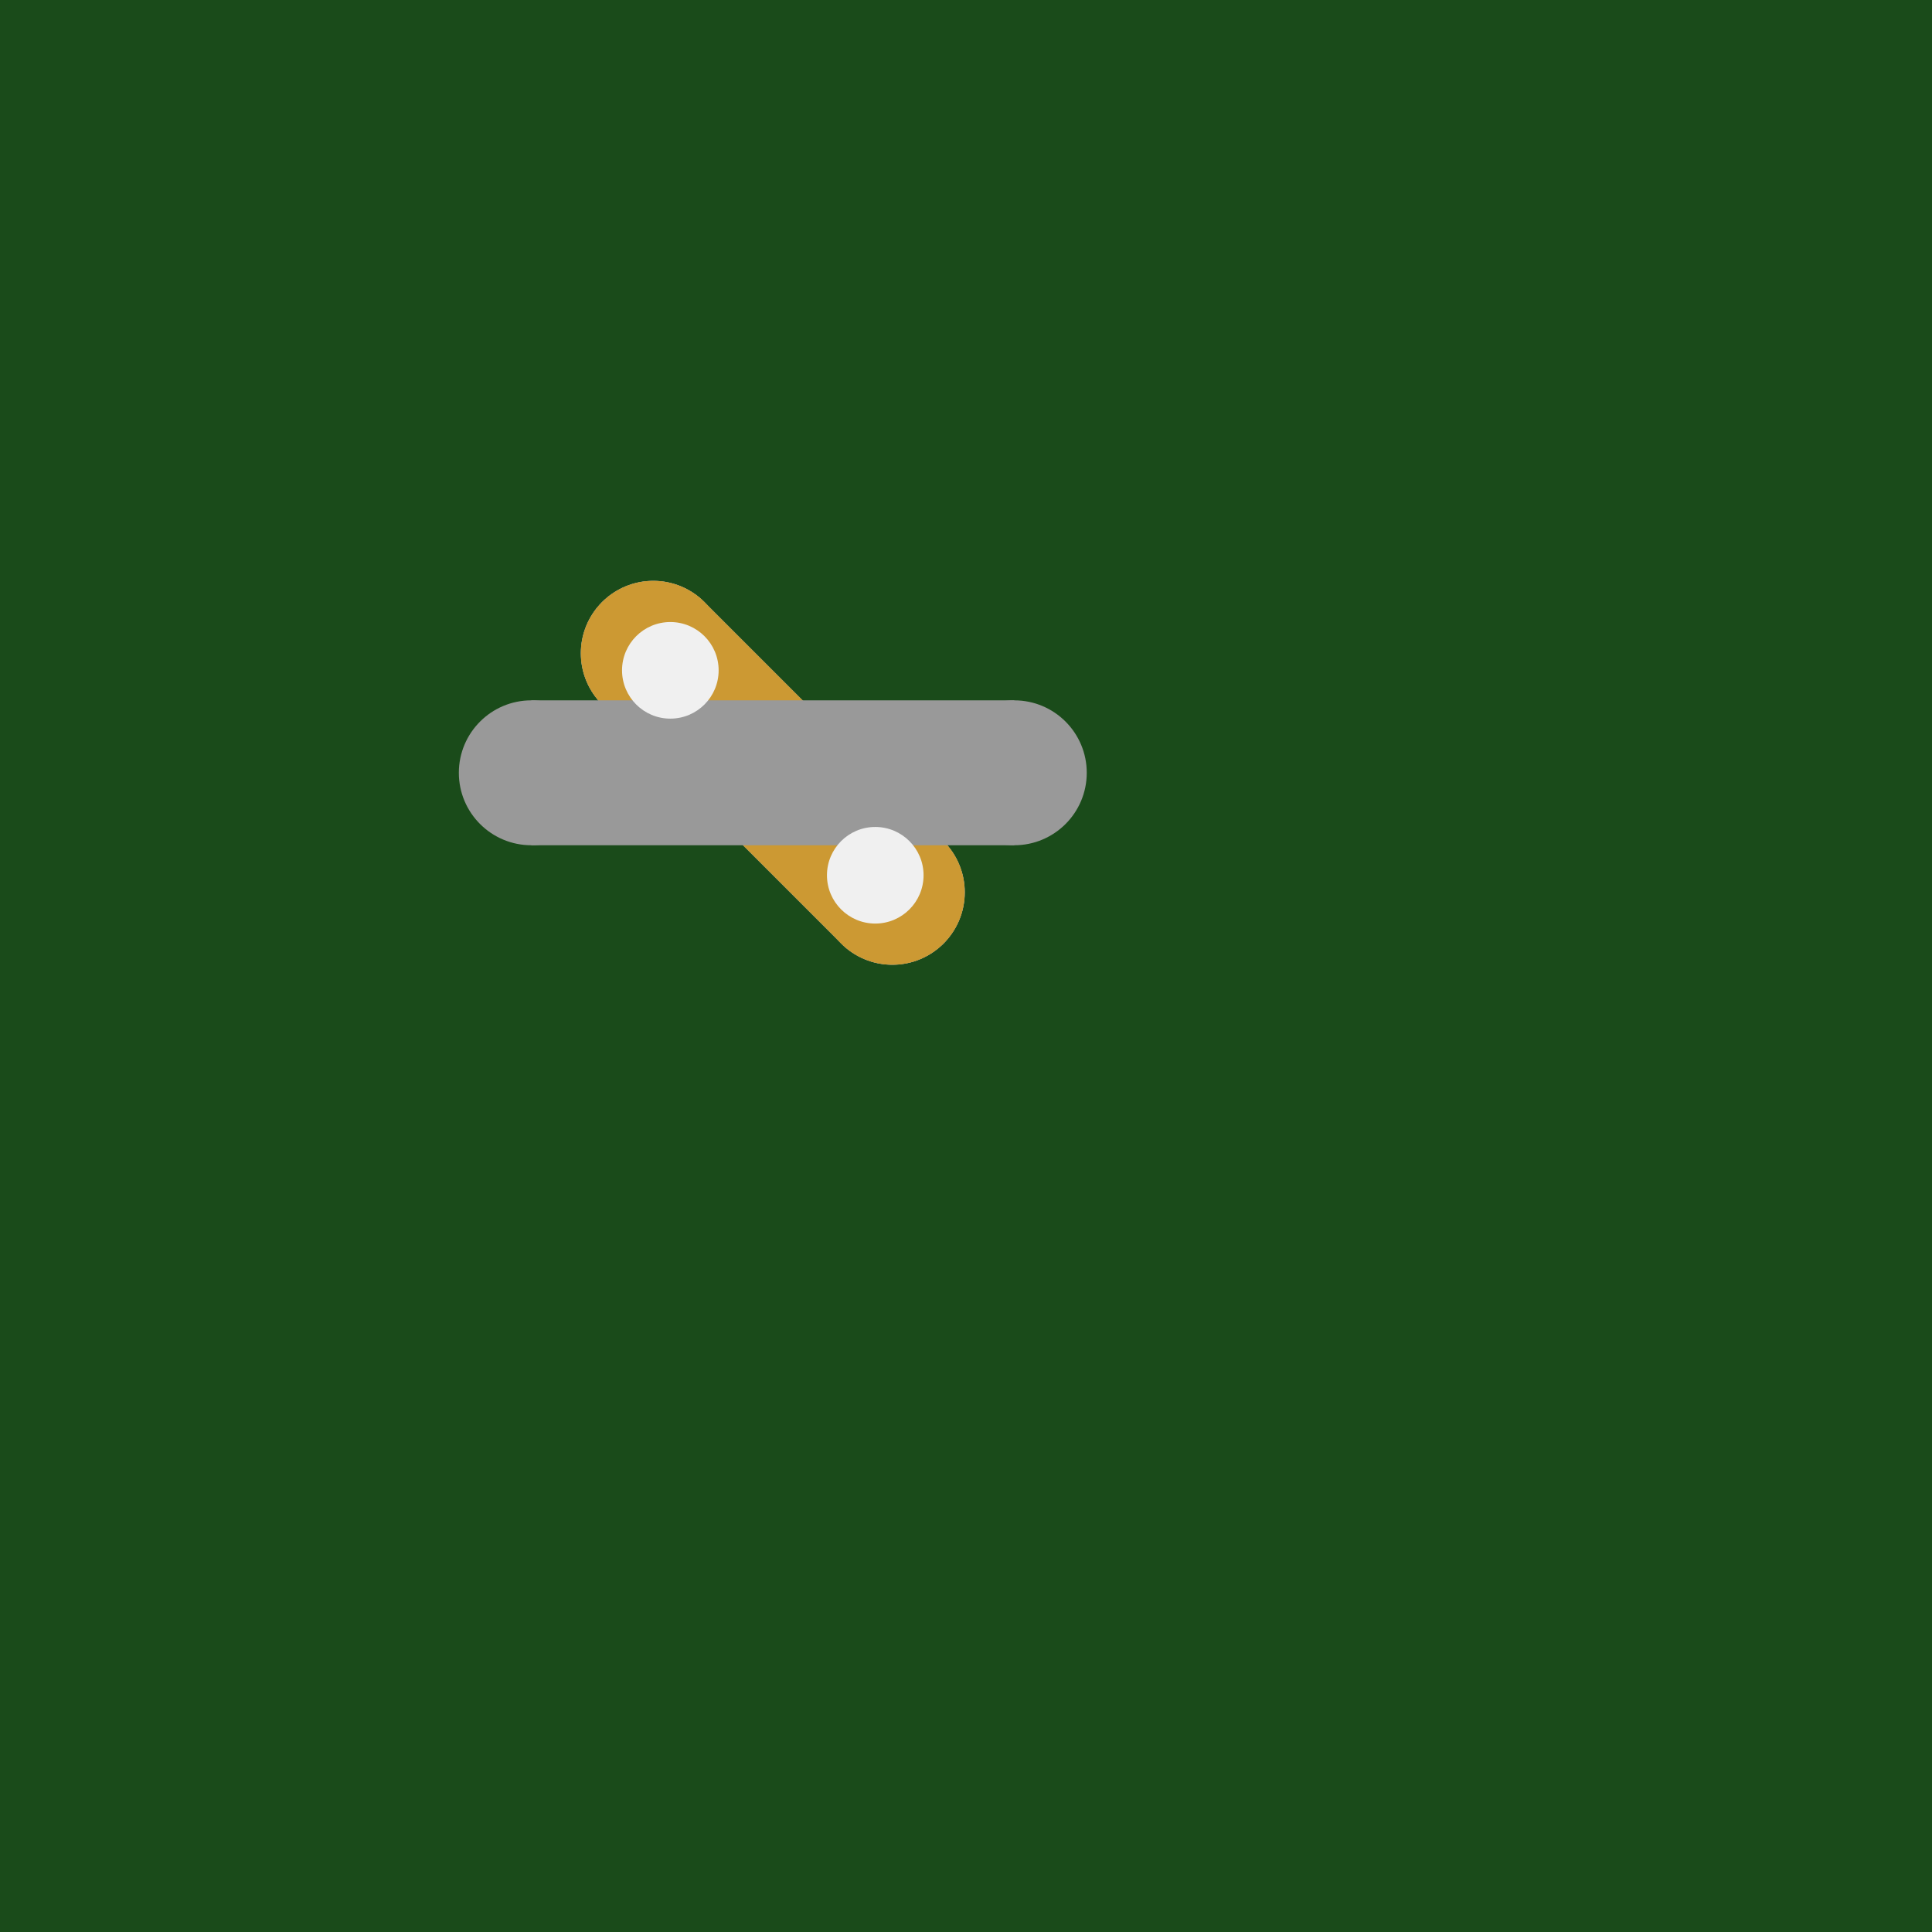
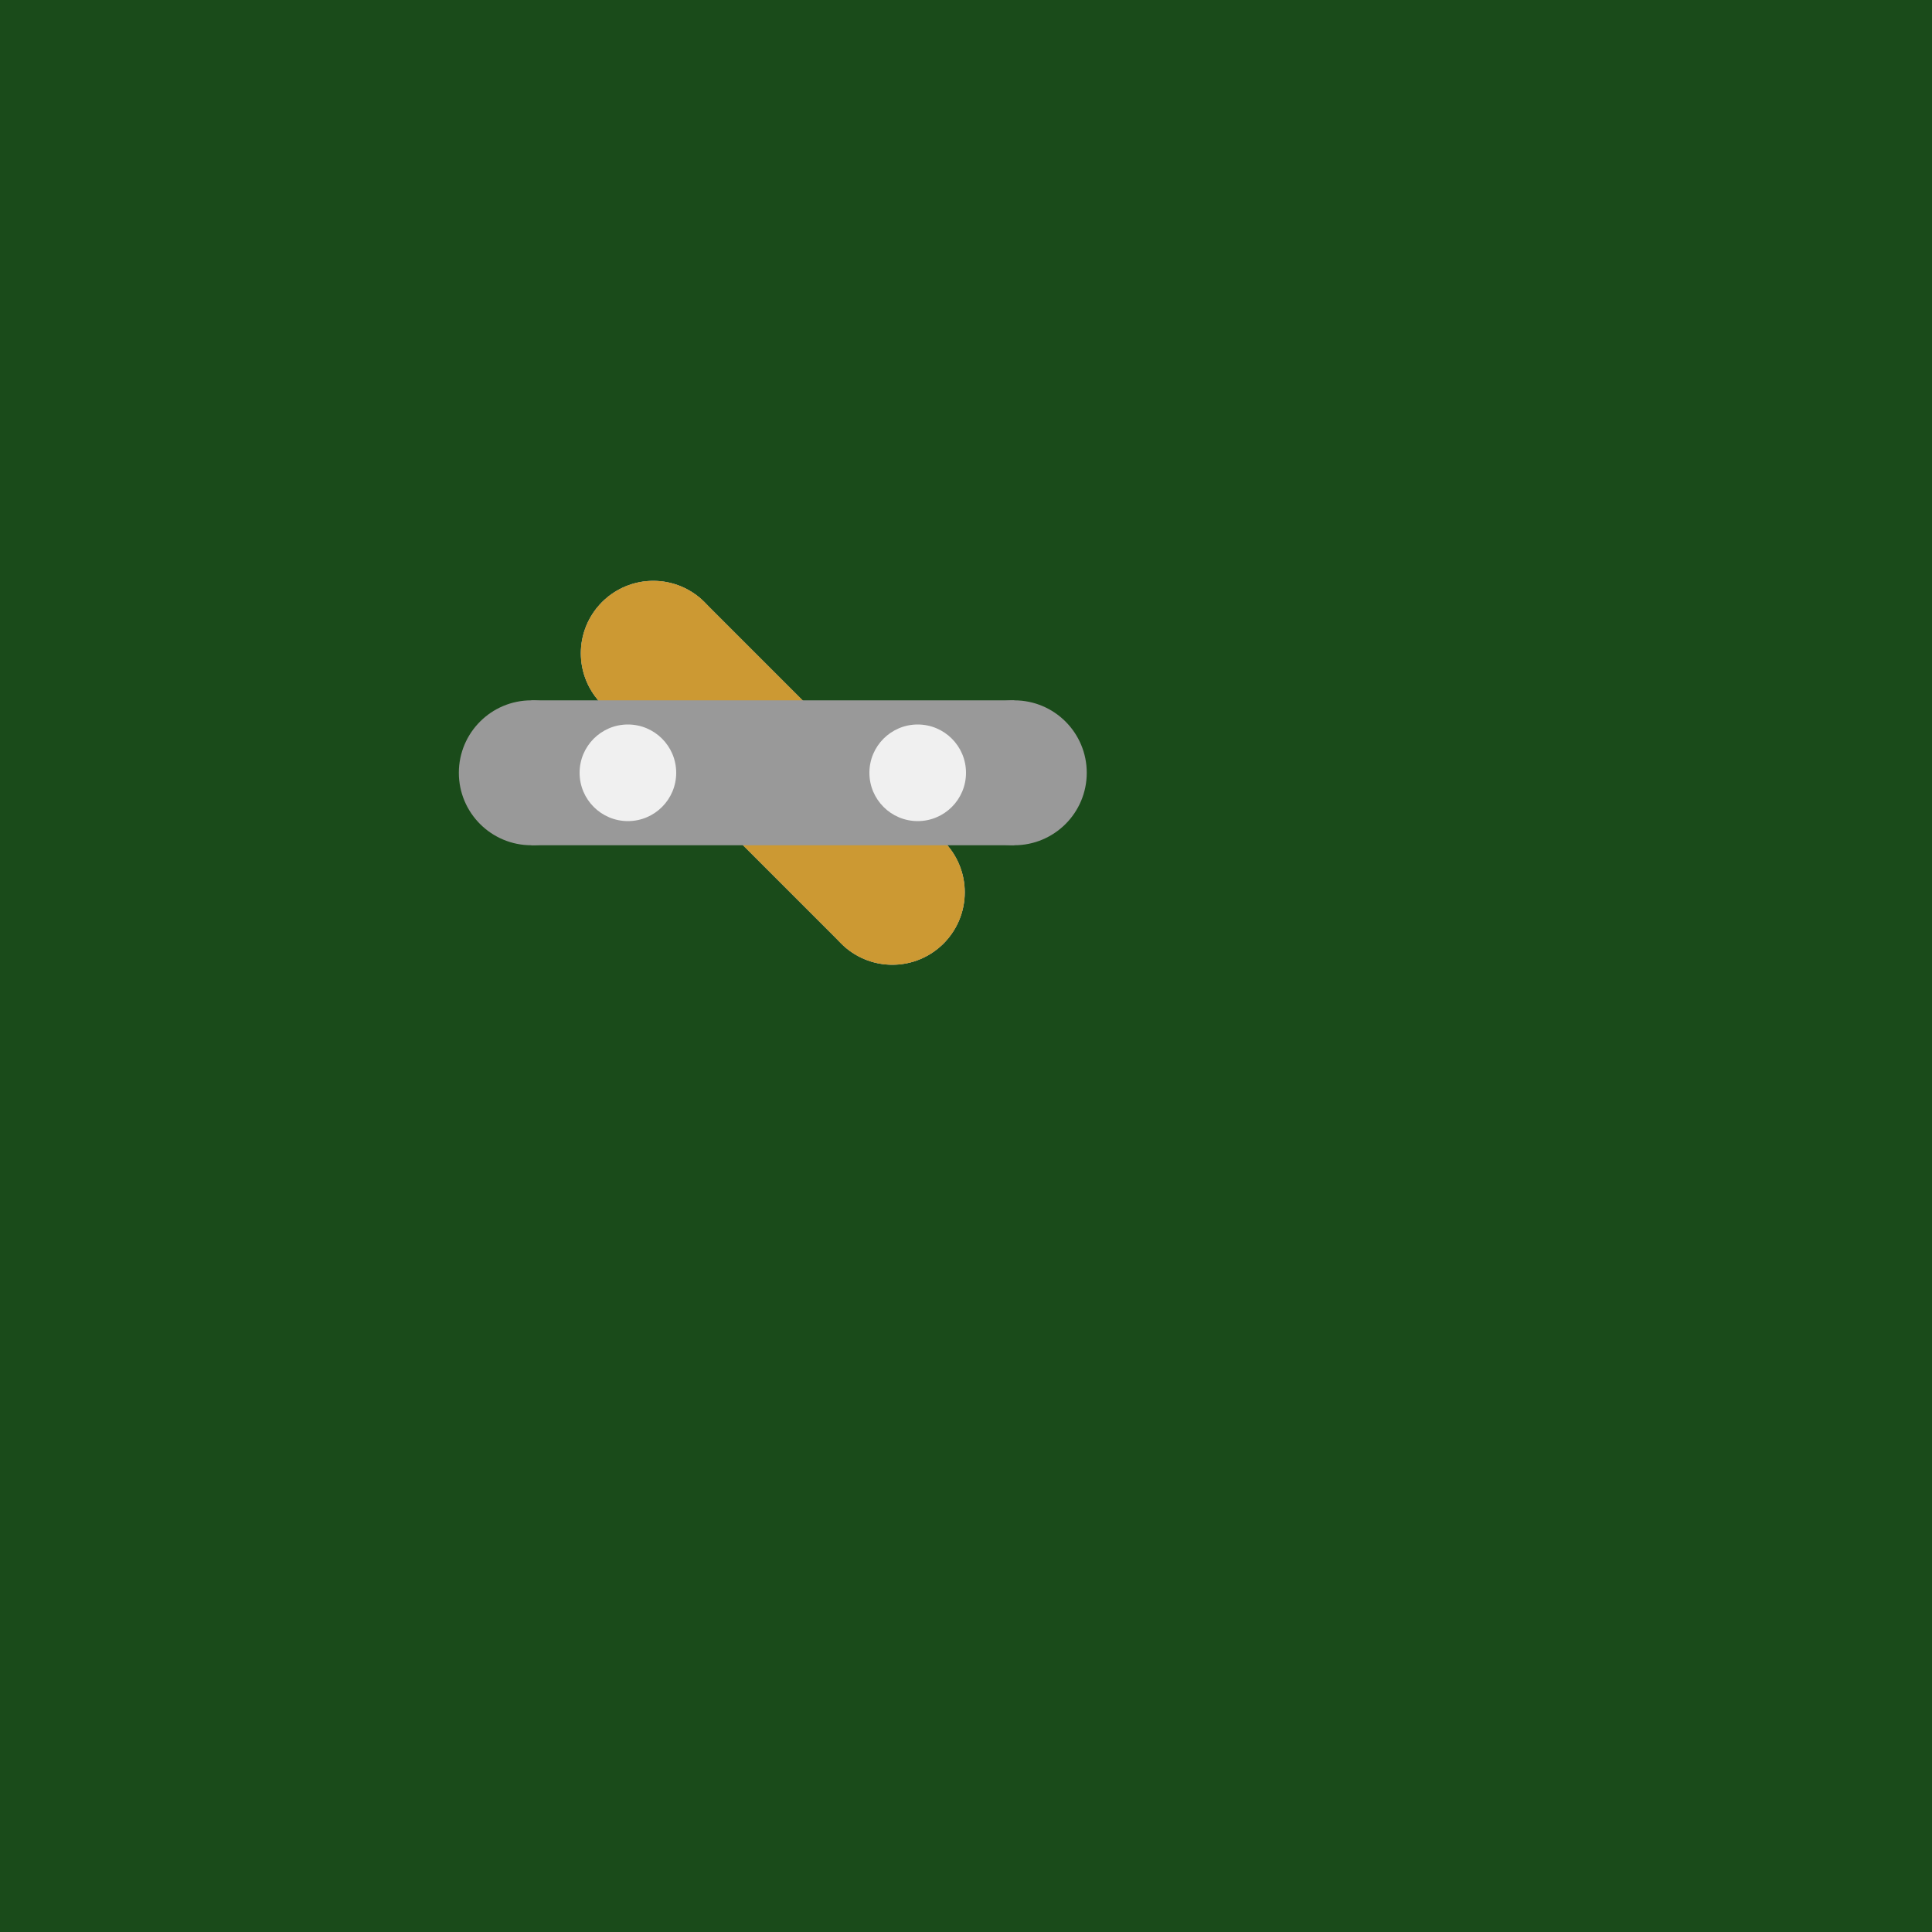
- <svg xmlns="http://www.w3.org/2000/svg" xmlns:xlink="http://www.w3.org/1999/xlink" version="1.1" stroke-linecap="round" stroke-linejoin="round" stroke-width="0" fill-rule="evenodd" clip-rule="evenodd" id="U6CekvD_vppg_bottom" viewBox="-10000 -10000 20000 20000" width="20mm" height="20mm">
+ <svg xmlns="http://www.w3.org/2000/svg" xmlns:xlink="http://www.w3.org/1999/xlink" version="1.1" stroke-linecap="round" stroke-linejoin="round" stroke-width="0" fill-rule="evenodd" clip-rule="evenodd" id="ppxQtZQr_77E_bottom" viewBox="-10000 -10000 20000 20000" width="20mm" height="20mm">
  <defs>
-     <style>.U6CekvD_vppg_fr4 {color: #666666;}
- .U6CekvD_vppg_cu {color: #cccccc;}
- .U6CekvD_vppg_cf {color: #cc9933;}
- .U6CekvD_vppg_sm {color: #004200; opacity: 0.749;}
- .U6CekvD_vppg_ss {color: #ffffff;}
- .U6CekvD_vppg_sp {color: #999999;}
- .U6CekvD_vppg_out {color: #000000;}</style>
-     <circle cx="0" cy="0" r="750" id="gZFM0aLzUxnO_pad-11" />
-     <circle cx="0" cy="0" r="750" id="HCoarThG75Vj_pad-11" />
-     <g id="ZAG2SwNysx2c_pad-10">
+     <style>.ppxQtZQr_77E_fr4 {color: #666666;}
+ .ppxQtZQr_77E_cu {color: #cccccc;}
+ .ppxQtZQr_77E_cf {color: #cc9933;}
+ .ppxQtZQr_77E_sm {color: #004200; opacity: 0.749;}
+ .ppxQtZQr_77E_ss {color: #ffffff;}
+ .ppxQtZQr_77E_sp {color: #999999;}
+ .ppxQtZQr_77E_out {color: #000000;}</style>
+     <circle cx="0" cy="0" r="750" id="T0ykzS391ME7_pad-11" />
+     <circle cx="0" cy="0" r="750" id="lGj0IFoXf8hR_pad-11" />
+     <g id="hBMZlzfaYah2_pad-10">
      <rect x="-2500" y="-750" width="5000" height="1500" />
      <circle cx="-2500" cy="0" r="750" />
      <circle cx="2500" cy="0" r="750" />
    </g>
-     <circle cx="0" cy="0" r="500" id="Vft8fjPrmv3E_pad-10" />
-     <g id="U6CekvD_vppg_bottom_copper">
-       <use xlink:href="#gZFM0aLzUxnO_pad-11" x="762.563" y="762.563" />
-       <use xlink:href="#gZFM0aLzUxnO_pad-11" x="3237.437" y="3237.437" />
+     <circle cx="0" cy="0" r="500" id="cguJMGq666qe_pad-10" />
+     <g id="ppxQtZQr_77E_bottom_copper">
+       <use xlink:href="#T0ykzS391ME7_pad-11" x="762.563" y="762.563" />
+       <use xlink:href="#T0ykzS391ME7_pad-11" x="3237.437" y="3237.437" />
      <path d="M 762.563 762.563 3237.437 3237.437" fill="none" stroke-width="1500" />
    </g>
-     <g id="U6CekvD_vppg_bottom_soldermask">
-       <use xlink:href="#HCoarThG75Vj_pad-11" x="762.563" y="762.563" />
-       <use xlink:href="#HCoarThG75Vj_pad-11" x="3237.437" y="3237.437" />
+     <g id="ppxQtZQr_77E_bottom_soldermask">
+       <use xlink:href="#lGj0IFoXf8hR_pad-11" x="762.563" y="762.563" />
+       <use xlink:href="#lGj0IFoXf8hR_pad-11" x="3237.437" y="3237.437" />
      <path d="M 762.563 762.563 3237.437 3237.437" fill="none" stroke-width="1500" />
    </g>
-     <g id="U6CekvD_vppg_bottom_solderpaste">
-       <use xlink:href="#ZAG2SwNysx2c_pad-10" x="2000" y="2000" />
+     <g id="ppxQtZQr_77E_bottom_solderpaste">
+       <use xlink:href="#hBMZlzfaYah2_pad-10" x="2000" y="2000" />
    </g>
-     <g id="U6CekvD_vppg_bottom_drill1">
-       <use xlink:href="#Vft8fjPrmv3E_pad-10" x="939.3" y="939.3" />
-       <use xlink:href="#Vft8fjPrmv3E_pad-10" x="3060.7" y="3060.7" />
+     <g id="ppxQtZQr_77E_bottom_drill1">
+       <use xlink:href="#cguJMGq666qe_pad-10" x="500" y="2000" />
+       <use xlink:href="#cguJMGq666qe_pad-10" x="3500" y="2000" />
    </g>
-     <clipPath id="U6CekvD_vppg_bottom_outline">
+     <clipPath id="ppxQtZQr_77E_bottom_outline">
      <path d="M -10000 -10000 10000 -10000 10000 10000 -10000 10000 -10000 -10000" fill="none" stroke-width="50" />
    </clipPath>
-     <mask id="U6CekvD_vppg_bottom_mech-mask">
+     <mask id="ppxQtZQr_77E_bottom_mech-mask">
      <g fill="#000" stroke="#000">
        <rect x="-10000" y="-10000" width="20000" height="20000" fill="#fff" />
-         <use xlink:href="#U6CekvD_vppg_bottom_drill1" />
+         <use xlink:href="#ppxQtZQr_77E_bottom_drill1" />
      </g>
    </mask>
-     <mask id="U6CekvD_vppg_bottom_cf-mask">
+     <mask id="ppxQtZQr_77E_bottom_cf-mask">
      <g fill="#fff" stroke="#fff">
-         <use xlink:href="#U6CekvD_vppg_bottom_soldermask" />
+         <use xlink:href="#ppxQtZQr_77E_bottom_soldermask" />
      </g>
    </mask>
-     <mask id="U6CekvD_vppg_bottom_sm-mask">
+     <mask id="ppxQtZQr_77E_bottom_sm-mask">
      <g fill="#000" stroke="#000">
        <rect x="-10000" y="-10000" width="20000" height="20000" fill="#fff" />
-         <use xlink:href="#U6CekvD_vppg_bottom_soldermask" />
+         <use xlink:href="#ppxQtZQr_77E_bottom_soldermask" />
      </g>
    </mask>
  </defs>
  <g transform="translate(0,0) scale(1,-1)">
-     <g mask="url(#U6CekvD_vppg_bottom_mech-mask)" clip-path="url(#U6CekvD_vppg_bottom_outline)" transform="translate(0,0) scale(-1,1)">
-       <rect x="-10000" y="-10000" width="20000" height="20000" fill="currentColor" class="U6CekvD_vppg_fr4" />
-       <use xlink:href="#U6CekvD_vppg_bottom_copper" fill="currentColor" stroke="currentColor" class="U6CekvD_vppg_cu" />
-       <use xlink:href="#U6CekvD_vppg_bottom_copper" fill="currentColor" stroke="currentColor" class="U6CekvD_vppg_cf" mask="url(#U6CekvD_vppg_bottom_cf-mask)" />
-       <g mask="url(#U6CekvD_vppg_bottom_sm-mask)">
-         <rect x="-10000" y="-10000" width="20000" height="20000" fill="currentColor" class="U6CekvD_vppg_sm" />
+     <g mask="url(#ppxQtZQr_77E_bottom_mech-mask)" clip-path="url(#ppxQtZQr_77E_bottom_outline)" transform="translate(0,0) scale(-1,1)">
+       <rect x="-10000" y="-10000" width="20000" height="20000" fill="currentColor" class="ppxQtZQr_77E_fr4" />
+       <use xlink:href="#ppxQtZQr_77E_bottom_copper" fill="currentColor" stroke="currentColor" class="ppxQtZQr_77E_cu" />
+       <use xlink:href="#ppxQtZQr_77E_bottom_copper" fill="currentColor" stroke="currentColor" class="ppxQtZQr_77E_cf" mask="url(#ppxQtZQr_77E_bottom_cf-mask)" />
+       <g mask="url(#ppxQtZQr_77E_bottom_sm-mask)">
+         <rect x="-10000" y="-10000" width="20000" height="20000" fill="currentColor" class="ppxQtZQr_77E_sm" />
      </g>
-       <use xlink:href="#U6CekvD_vppg_bottom_solderpaste" fill="currentColor" stroke="currentColor" class="U6CekvD_vppg_sp" />
+       <use xlink:href="#ppxQtZQr_77E_bottom_solderpaste" fill="currentColor" stroke="currentColor" class="ppxQtZQr_77E_sp" />
    </g>
  </g>
</svg>
